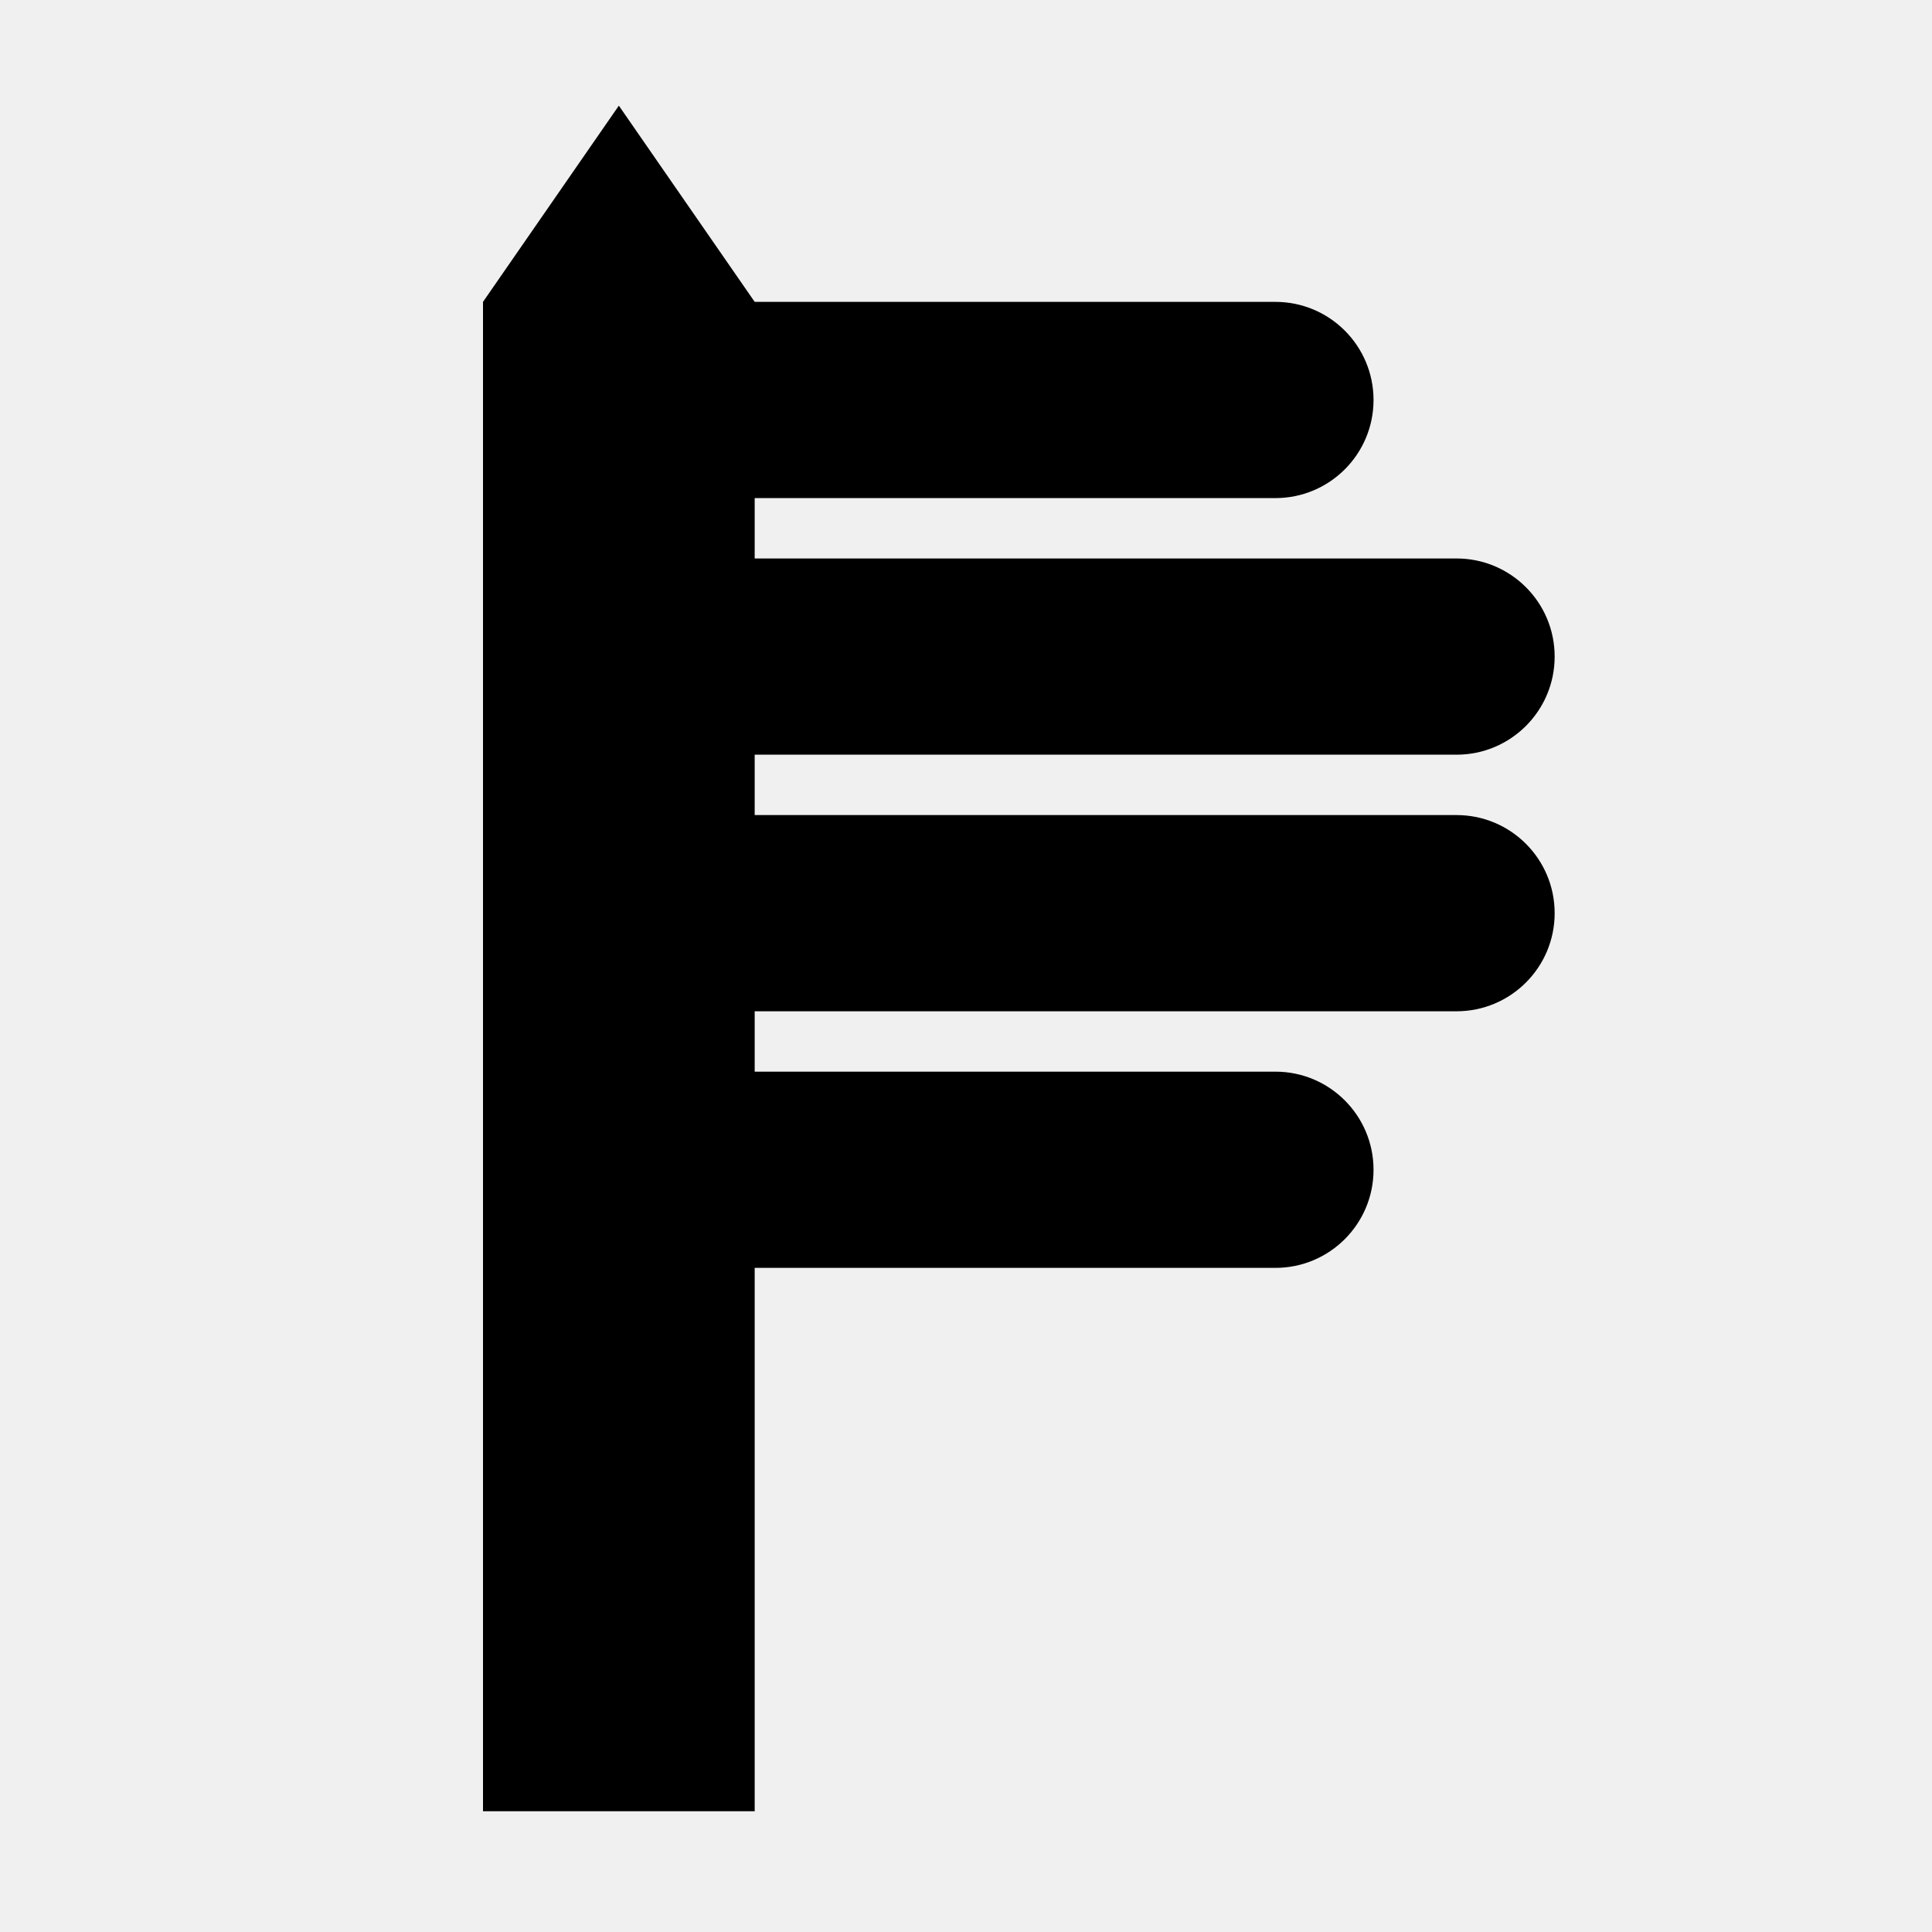
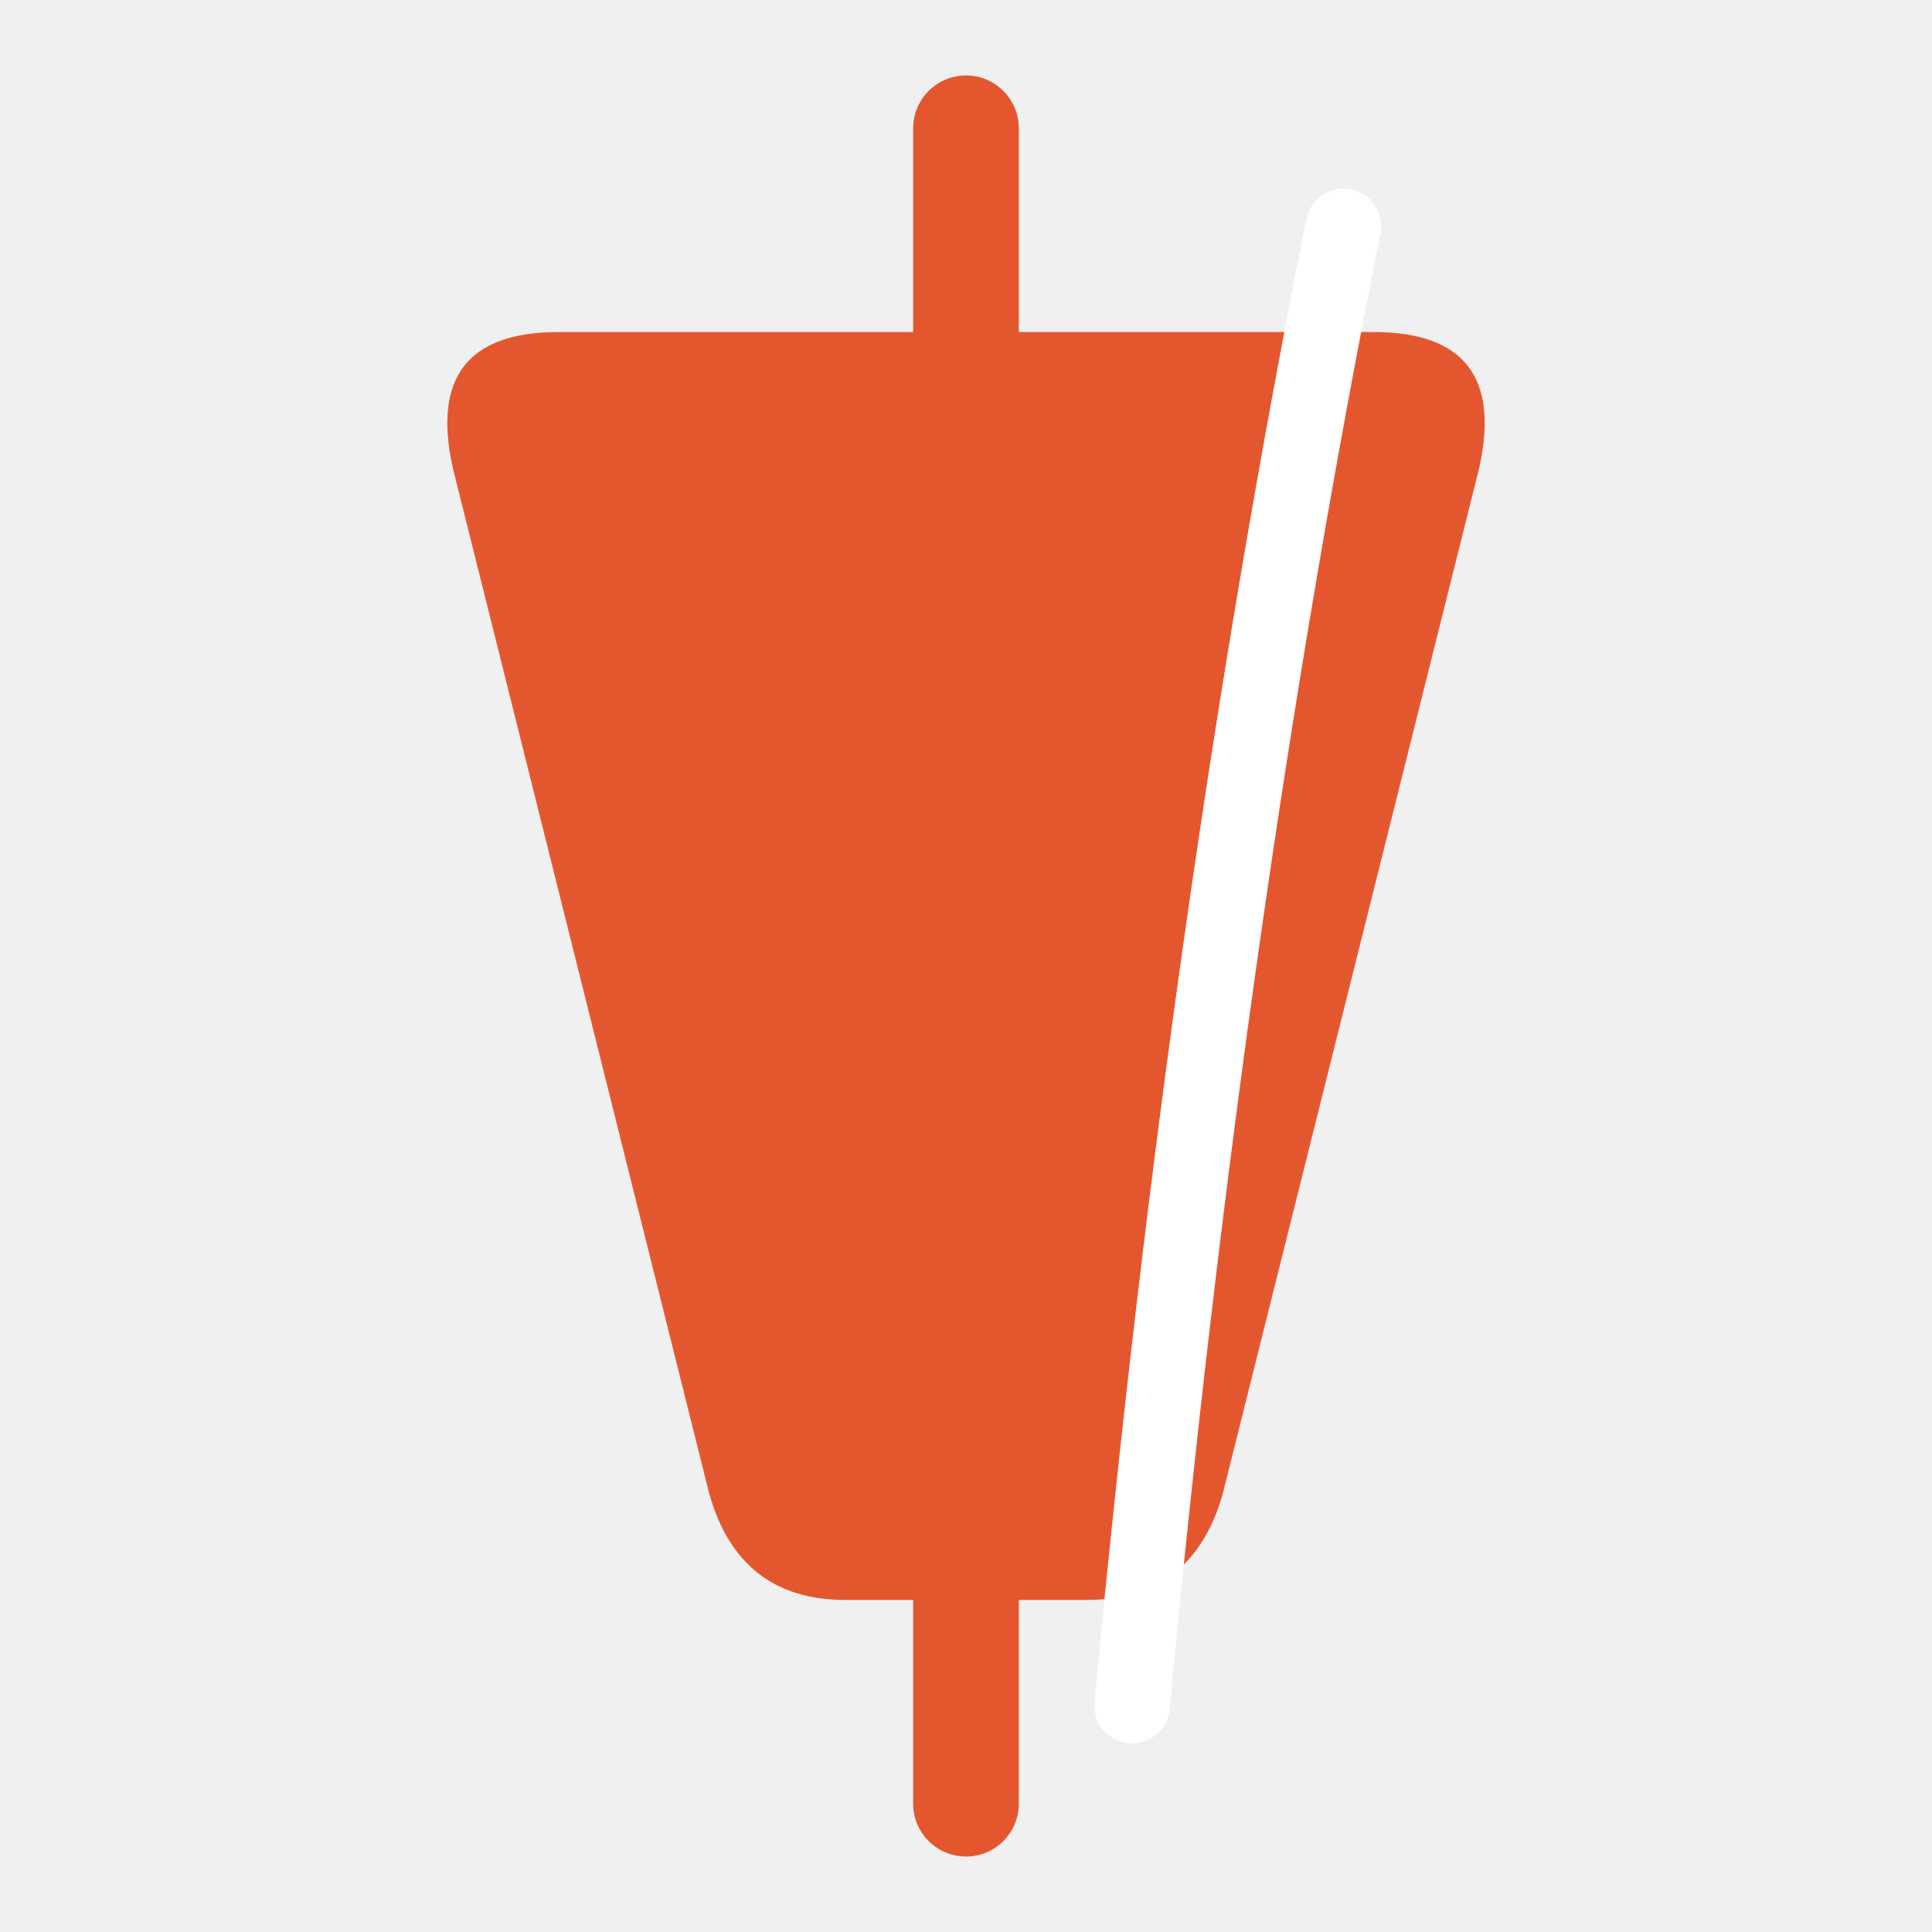
<svg xmlns="http://www.w3.org/2000/svg" viewBox="0 0 256 256">
-   <g fill="#000">
-     <path d="M64 40 L82 14 L100 40 V240 H64 Z" />
-     <rect x="84" y="40" width="98" height="26" rx="13" />
-     <rect x="84" y="74" width="122" height="26" rx="13" />
-     <rect x="84" y="108" width="122" height="26" rx="13" />
-     <rect x="84" y="142" width="98" height="26" rx="13" />
+   <g fill="#E4572E">
+     <rect x="121" y="10" width="14" height="236" rx="7" />
+     <path d="M74 44 H182 Q200 44 196 62 L162 198 Q158 212 144 212 H112 Q98 212 94 198 L60 62 Q56 44 74 44 Z" />
  </g>
+   <path d="M178 30 Q160 120 150 226" fill="none" stroke="#fff" stroke-width="10" stroke-linecap="round" />
</svg>
